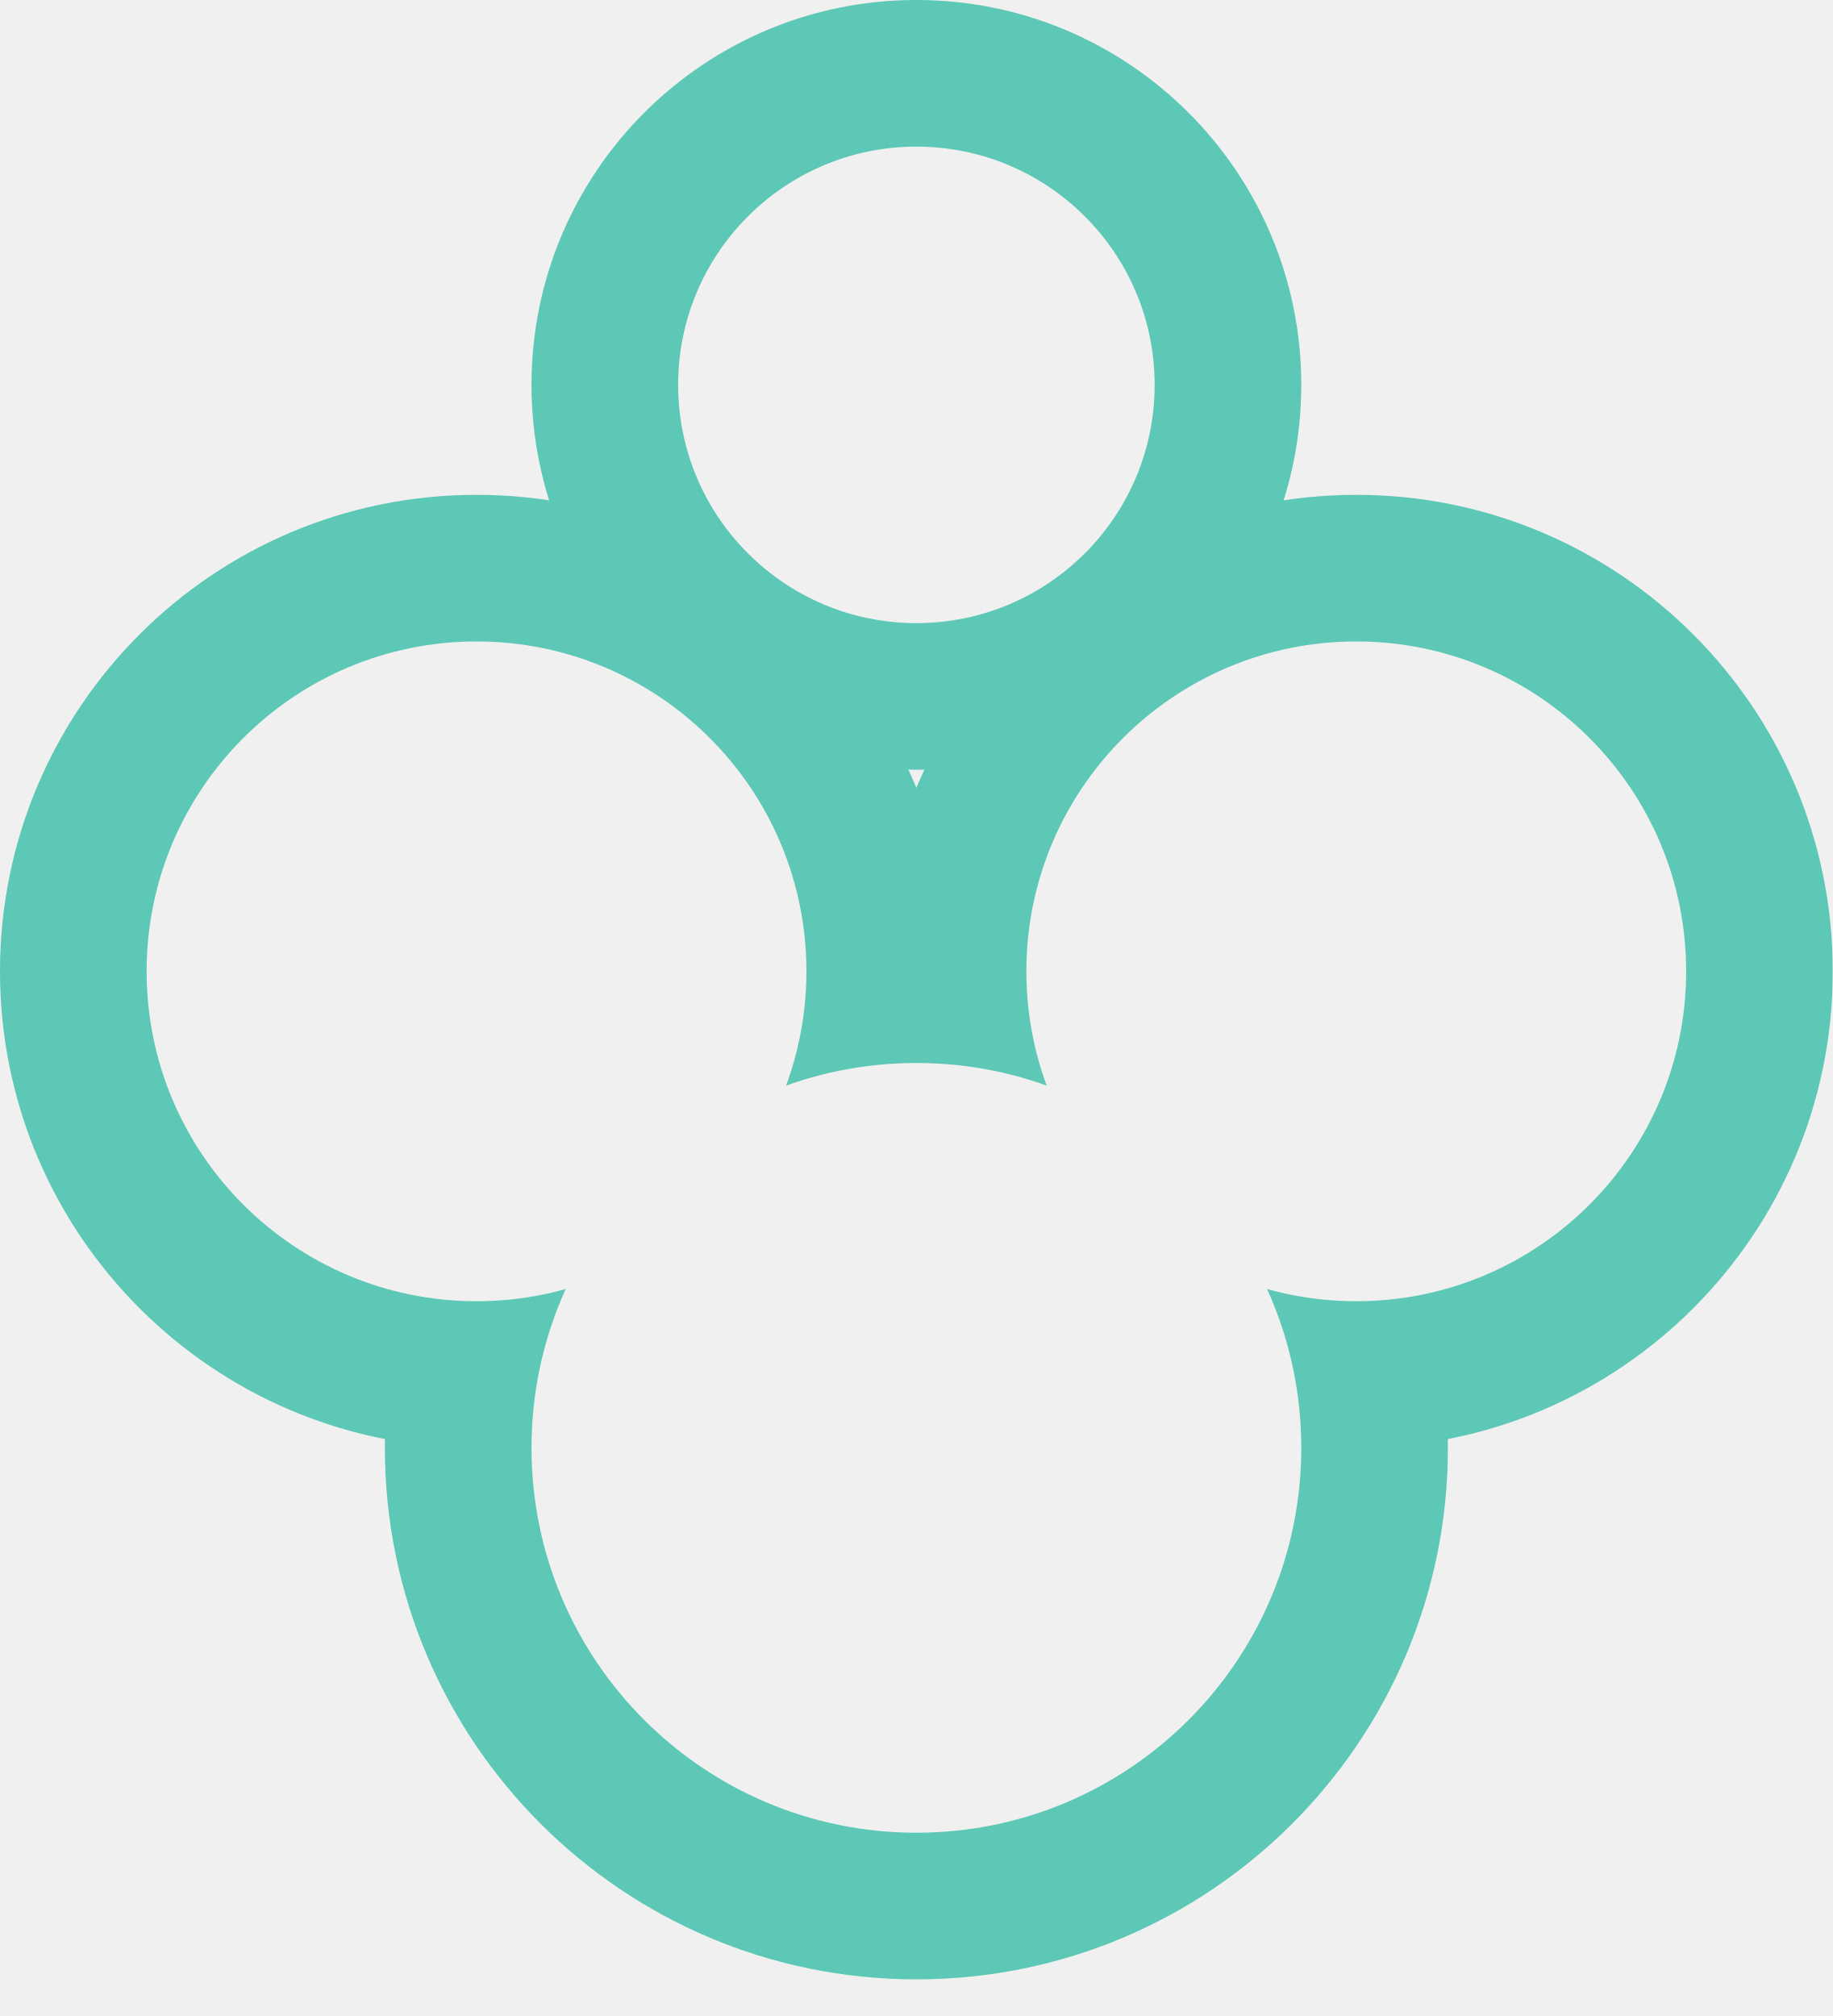
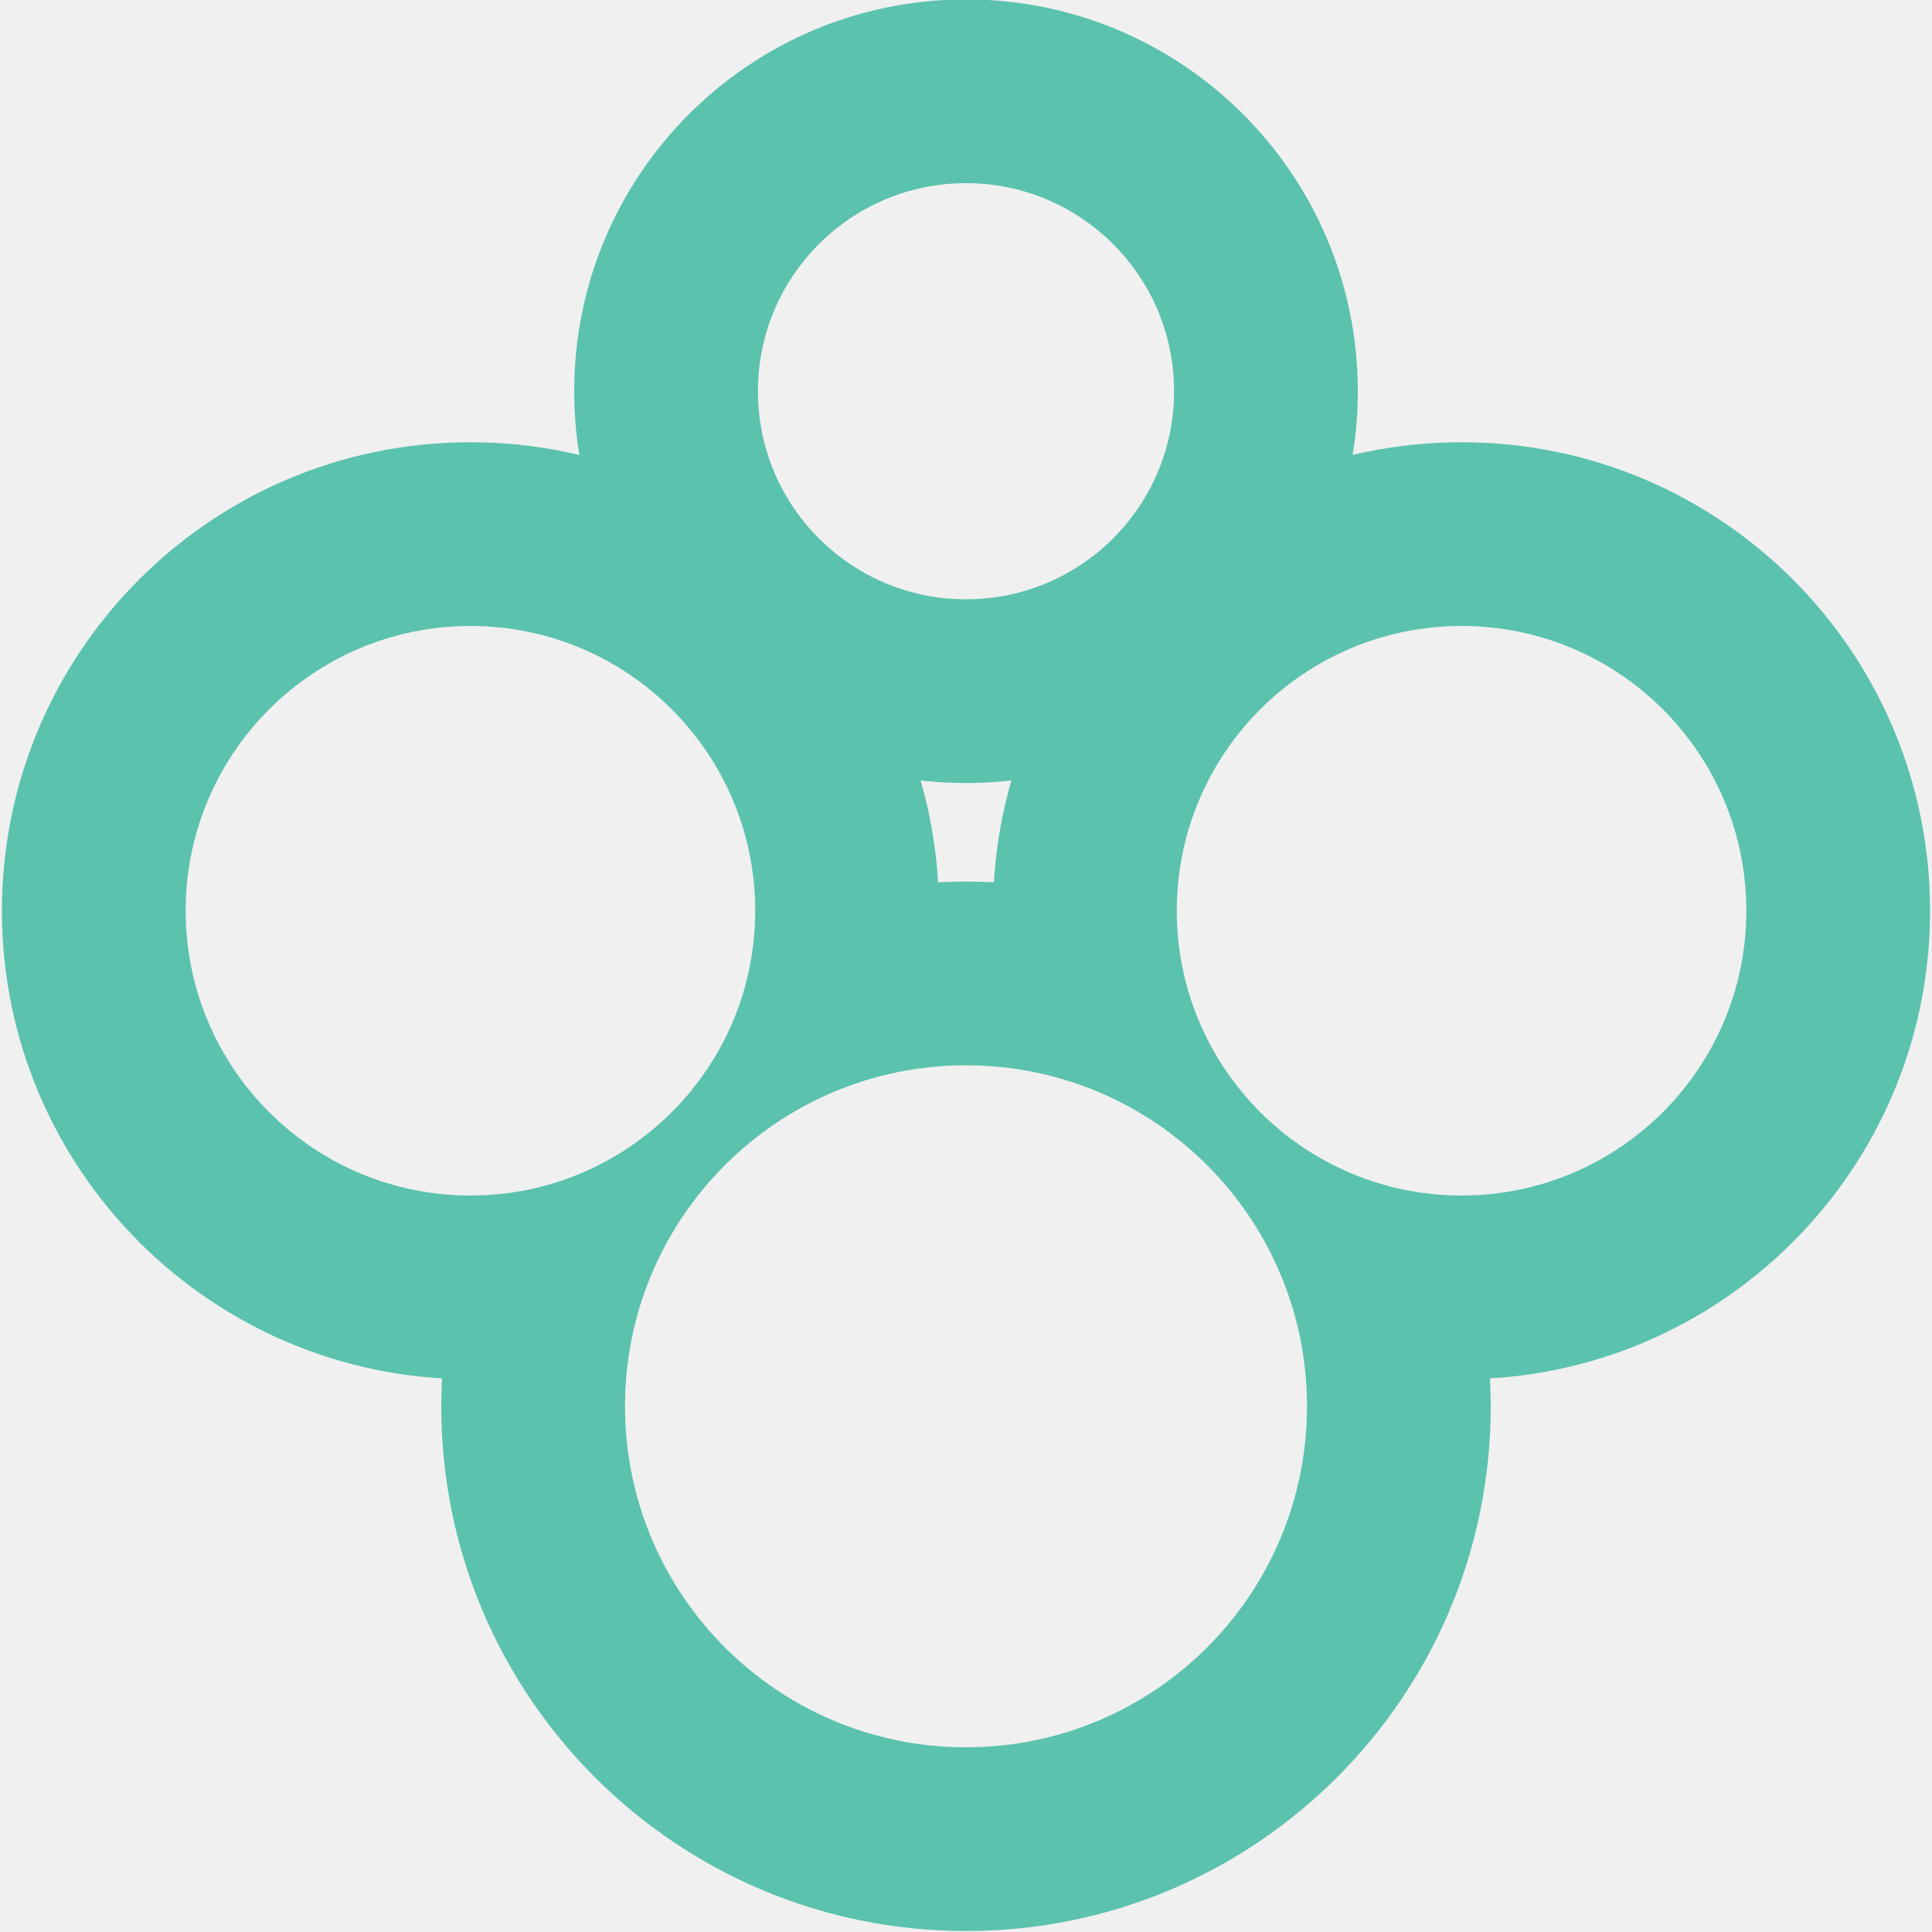
- <svg xmlns="http://www.w3.org/2000/svg" viewBox="0 0 100 110">
+ <svg xmlns="http://www.w3.org/2000/svg" viewBox="0 0 100 100">
  <defs>
    <mask id="m">
-       <rect width="100" height="110" fill="white" />
-       <circle cx="50" cy="21" r="13" fill="black" />
-       <circle cx="26" cy="53" r="18" fill="black" />
-       <circle cx="74" cy="53" r="18" fill="black" />
-       <circle cx="50" cy="79" r="21" fill="black" />
+       <rect width="100" height="100" fill="white" />
+       <circle cx="50.00" cy="20.25" r="10.77" fill="black" />
+       <circle cx="24.35" cy="47.14" r="14.74" fill="black" />
+       <circle cx="75.65" cy="47.14" r="14.74" fill="black" />
+       <circle cx="50.00" cy="72.79" r="17.65" fill="black" />
    </mask>
  </defs>
  <g mask="url(#m)">
-     <circle cx="50" cy="21" r="21" fill="#5CC8B5" />
-     <circle cx="26" cy="53" r="26" fill="#5CC8B5" />
-     <circle cx="74" cy="53" r="26" fill="#5CC8B5" />
-     <circle cx="50" cy="79" r="29" fill="#5CC8B5" />
+     <circle cx="50.00" cy="20.25" r="20.28" fill="#5BC2AD" />
+     <circle cx="24.35" cy="47.14" r="24.25" fill="#5BC2AD" />
+     <circle cx="75.65" cy="47.14" r="24.25" fill="#5BC2AD" />
+     <circle cx="50.00" cy="72.79" r="27.16" fill="#5BC2AD" />
  </g>
</svg>
